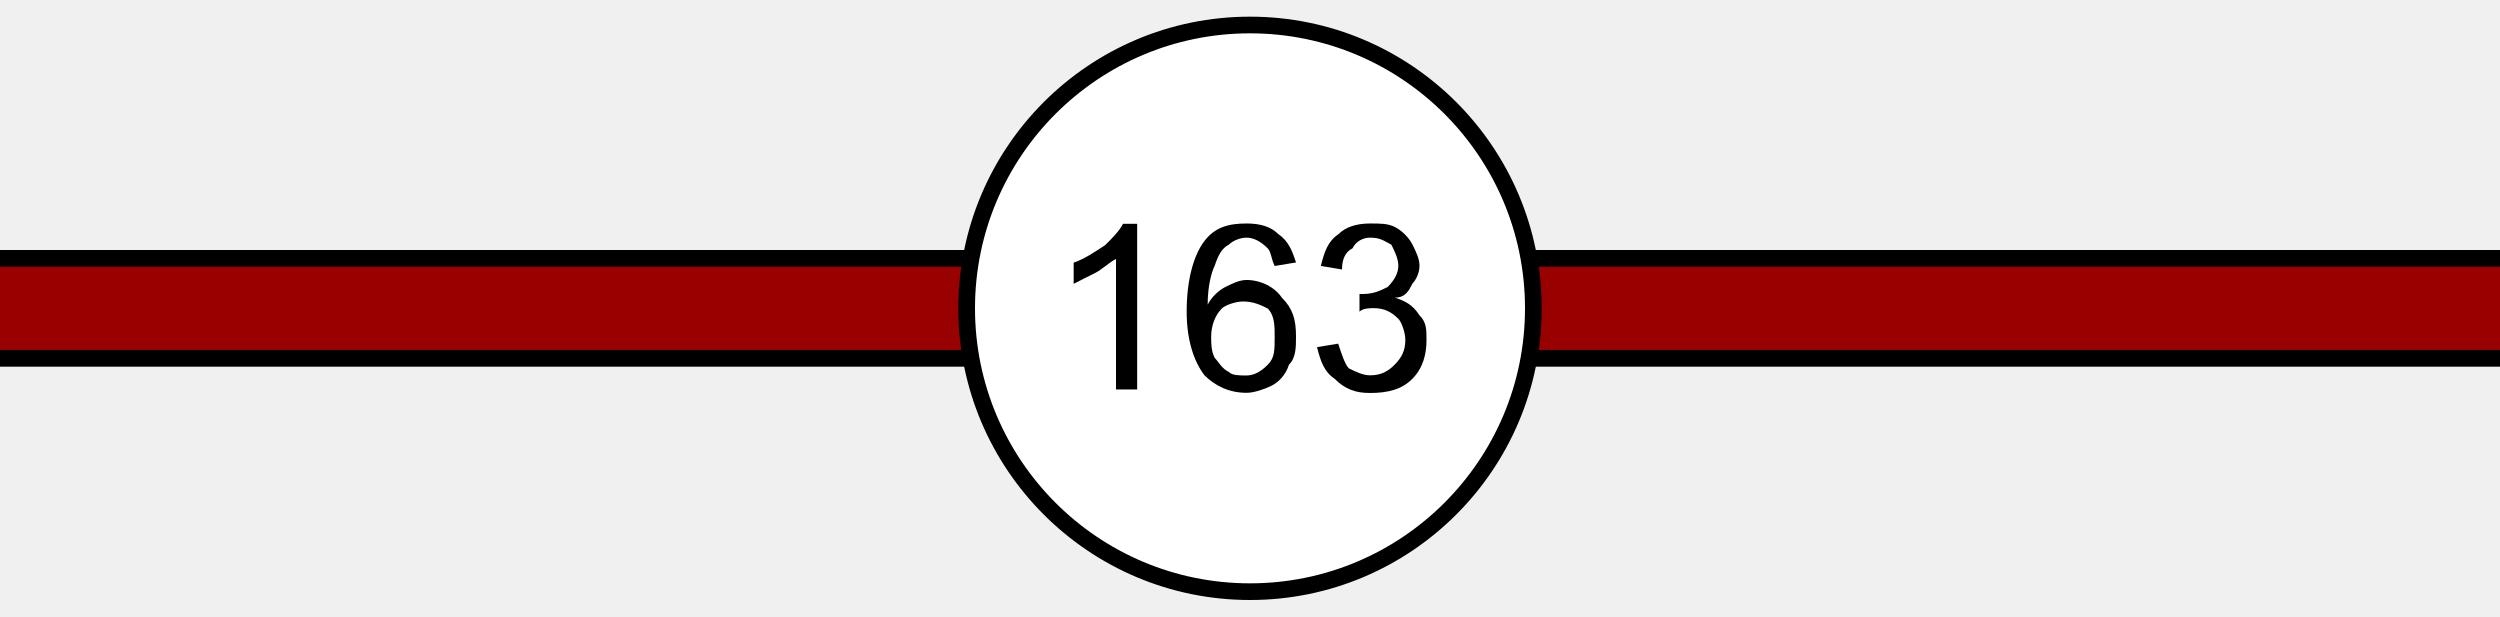
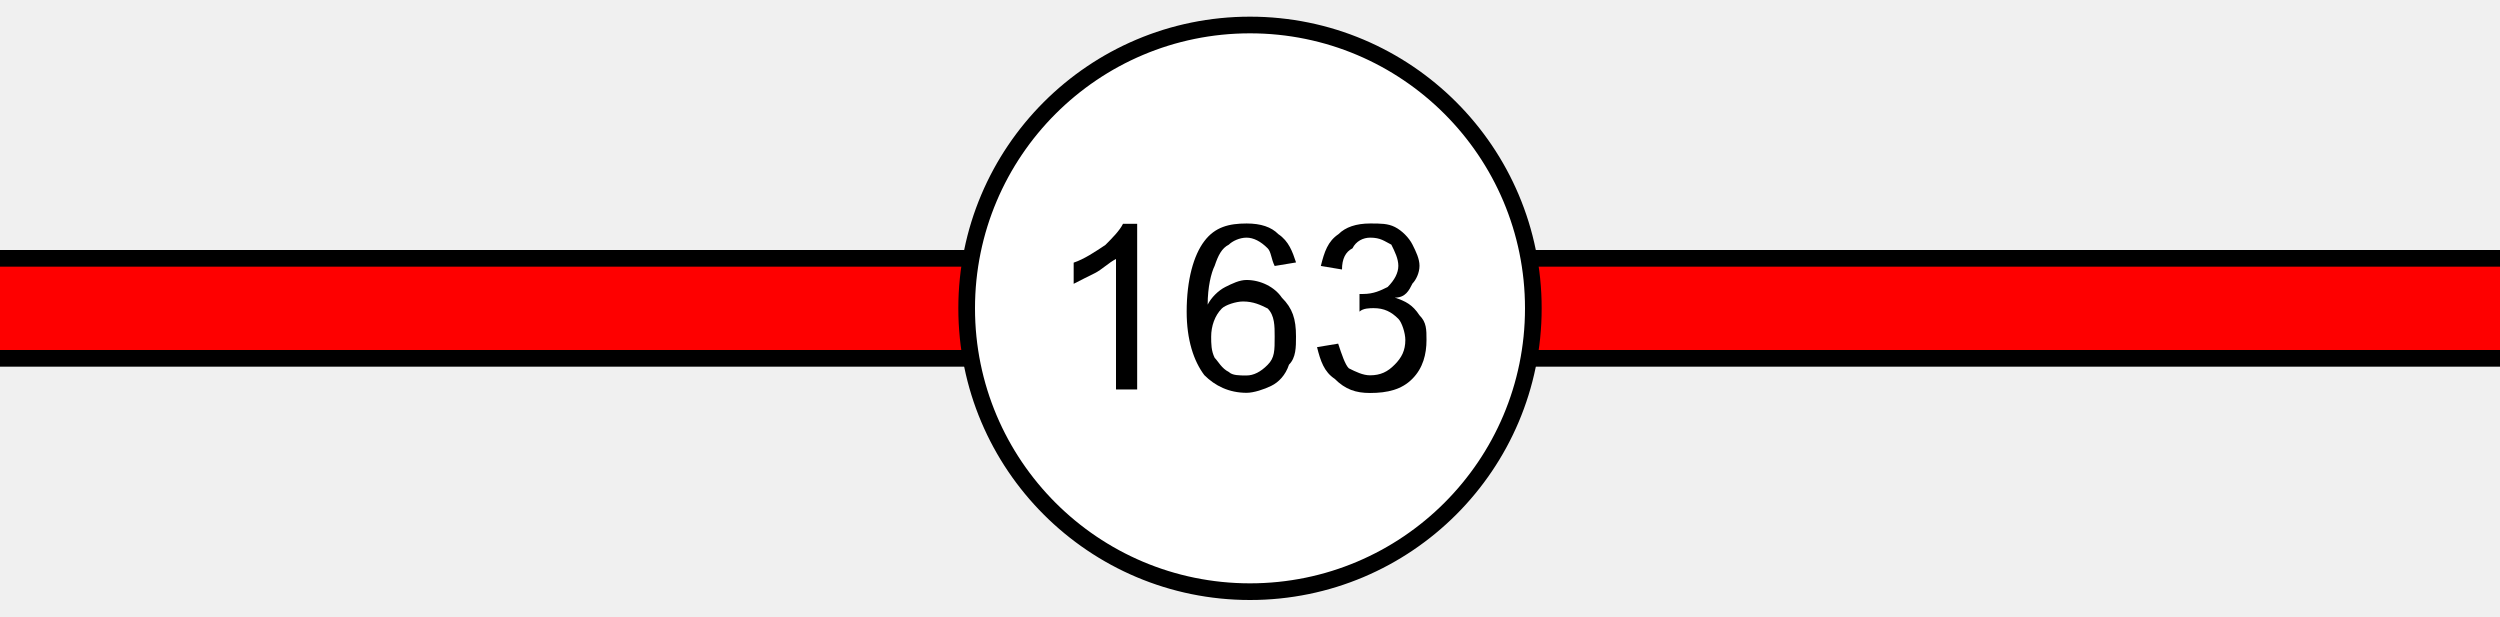
<svg xmlns="http://www.w3.org/2000/svg" width="15mm" height="3.7mm" viewBox="0 0 15 3.7" version="1.1" id="svg8">
  <defs id="defs2">
    <pattern y="0" x="0" height="6" width="6" patternUnits="userSpaceOnUse" id="EMFhbasepattern" />
  </defs>
  <g id="layer1" transform="translate(0,-293.3)">
    <rect style="fill:#000000;stroke-width:0.228" y="294.8" x="2.0816682e-16" height="0.7" width="15" id="rect817" />
-     <rect id="rect10" width="15" height="0.5" x="2.0816682e-16" y="294.9" style="fill:#990000;fill-opacity:1;stroke-width:0.193" />
+     <rect id="rect10" width="15" height="0.5" x="2.0816682e-16" y="294.9" style="fill:#fe0000;fill-opacity:1;stroke-width:0.193" />
    <circle id="path871" cx="7.5" cy="295.15" style="fill:#ffffff;fill-opacity:1;stroke:#000000;stroke-width:0.1;stroke-miterlimit:4;stroke-dasharray:none;stroke-opacity:1" r="1.7" />
    <g id="g876" transform="translate(6.07201,8.65186)">
      <path style="fill:#000000;fill-opacity:1;fill-rule:nonzero;stroke:none;stroke-width:0.265" d="M 0.751,286.985 H 0.624 v -0.783 c -0.042,0.021 -0.085,0.064 -0.127,0.085 -0.042,0.021 -0.085,0.042 -0.127,0.064 v -0.127 c 0.063,-0.021 0.127,-0.064 0.19,-0.106 0.042,-0.042 0.085,-0.085 0.106,-0.127 h 0.085 z" id="path853" />
      <path style="fill:#000000;fill-opacity:1;fill-rule:nonzero;stroke:none;stroke-width:0.265" d="m 1.703,286.223 -0.127,0.021 c -0.021,-0.042 -0.021,-0.085 -0.042,-0.106 -0.042,-0.042 -0.085,-0.064 -0.127,-0.064 -0.042,0 -0.085,0.021 -0.106,0.042 -0.042,0.021 -0.064,0.064 -0.085,0.127 -0.021,0.042 -0.042,0.127 -0.042,0.233 0.021,-0.042 0.064,-0.085 0.106,-0.106 0.042,-0.021 0.085,-0.042 0.127,-0.042 0.085,0 0.169,0.042 0.212,0.106 0.064,0.064 0.085,0.127 0.085,0.233 0,0.064 0,0.127 -0.042,0.169 -0.021,0.064 -0.063,0.106 -0.106,0.127 -0.042,0.021 -0.106,0.042 -0.148,0.042 -0.106,0 -0.19,-0.042 -0.254,-0.106 -0.064,-0.085 -0.106,-0.212 -0.106,-0.381 0,-0.191 0.042,-0.339 0.106,-0.423 0.064,-0.085 0.148,-0.106 0.254,-0.106 0.085,0 0.148,0.021 0.19,0.064 0.063,0.042 0.085,0.106 0.106,0.169 z m -0.508,0.445 c 0,0.042 0,0.085 0.021,0.127 0.021,0.021 0.042,0.064 0.085,0.085 0.021,0.021 0.063,0.021 0.106,0.021 0.042,0 0.085,-0.021 0.127,-0.064 0.042,-0.042 0.042,-0.085 0.042,-0.169 0,-0.064 0,-0.127 -0.042,-0.169 -0.042,-0.021 -0.085,-0.042 -0.148,-0.042 -0.042,0 -0.106,0.021 -0.127,0.042 -0.042,0.042 -0.064,0.106 -0.064,0.169 z" id="path855" />
      <path style="fill:#000000;fill-opacity:1;fill-rule:nonzero;stroke:none;stroke-width:0.265" d="m 1.83,286.731 0.127,-0.021 c 0.021,0.064 0.042,0.127 0.064,0.148 0.042,0.021 0.085,0.042 0.127,0.042 0.063,0 0.106,-0.021 0.148,-0.064 0.042,-0.042 0.064,-0.085 0.064,-0.148 0,-0.042 -0.021,-0.106 -0.042,-0.127 -0.042,-0.042 -0.085,-0.064 -0.148,-0.064 -0.021,0 -0.064,0 -0.085,0.021 v -0.106 c 0.021,0 0.021,0 0.021,0 0.064,0 0.106,-0.021 0.148,-0.042 0.042,-0.042 0.064,-0.085 0.064,-0.127 0,-0.042 -0.021,-0.085 -0.042,-0.127 -0.042,-0.021 -0.064,-0.042 -0.127,-0.042 -0.042,0 -0.085,0.021 -0.106,0.064 -0.042,0.021 -0.063,0.064 -0.063,0.127 l -0.127,-0.021 c 0.021,-0.085 0.042,-0.148 0.106,-0.191 0.042,-0.042 0.106,-0.064 0.19,-0.064 0.063,0 0.106,0 0.148,0.021 0.042,0.021 0.085,0.064 0.106,0.106 0.021,0.042 0.042,0.085 0.042,0.127 0,0.042 -0.021,0.085 -0.042,0.106 -0.021,0.042 -0.042,0.085 -0.106,0.085 0.064,0.021 0.106,0.042 0.148,0.106 0.042,0.042 0.042,0.085 0.042,0.148 0,0.085 -0.021,0.169 -0.085,0.233 -0.063,0.064 -0.148,0.085 -0.254,0.085 -0.085,0 -0.148,-0.021 -0.212,-0.085 -0.063,-0.042 -0.085,-0.106 -0.106,-0.191 z" id="path857" />
    </g>
  </g>
</svg>
